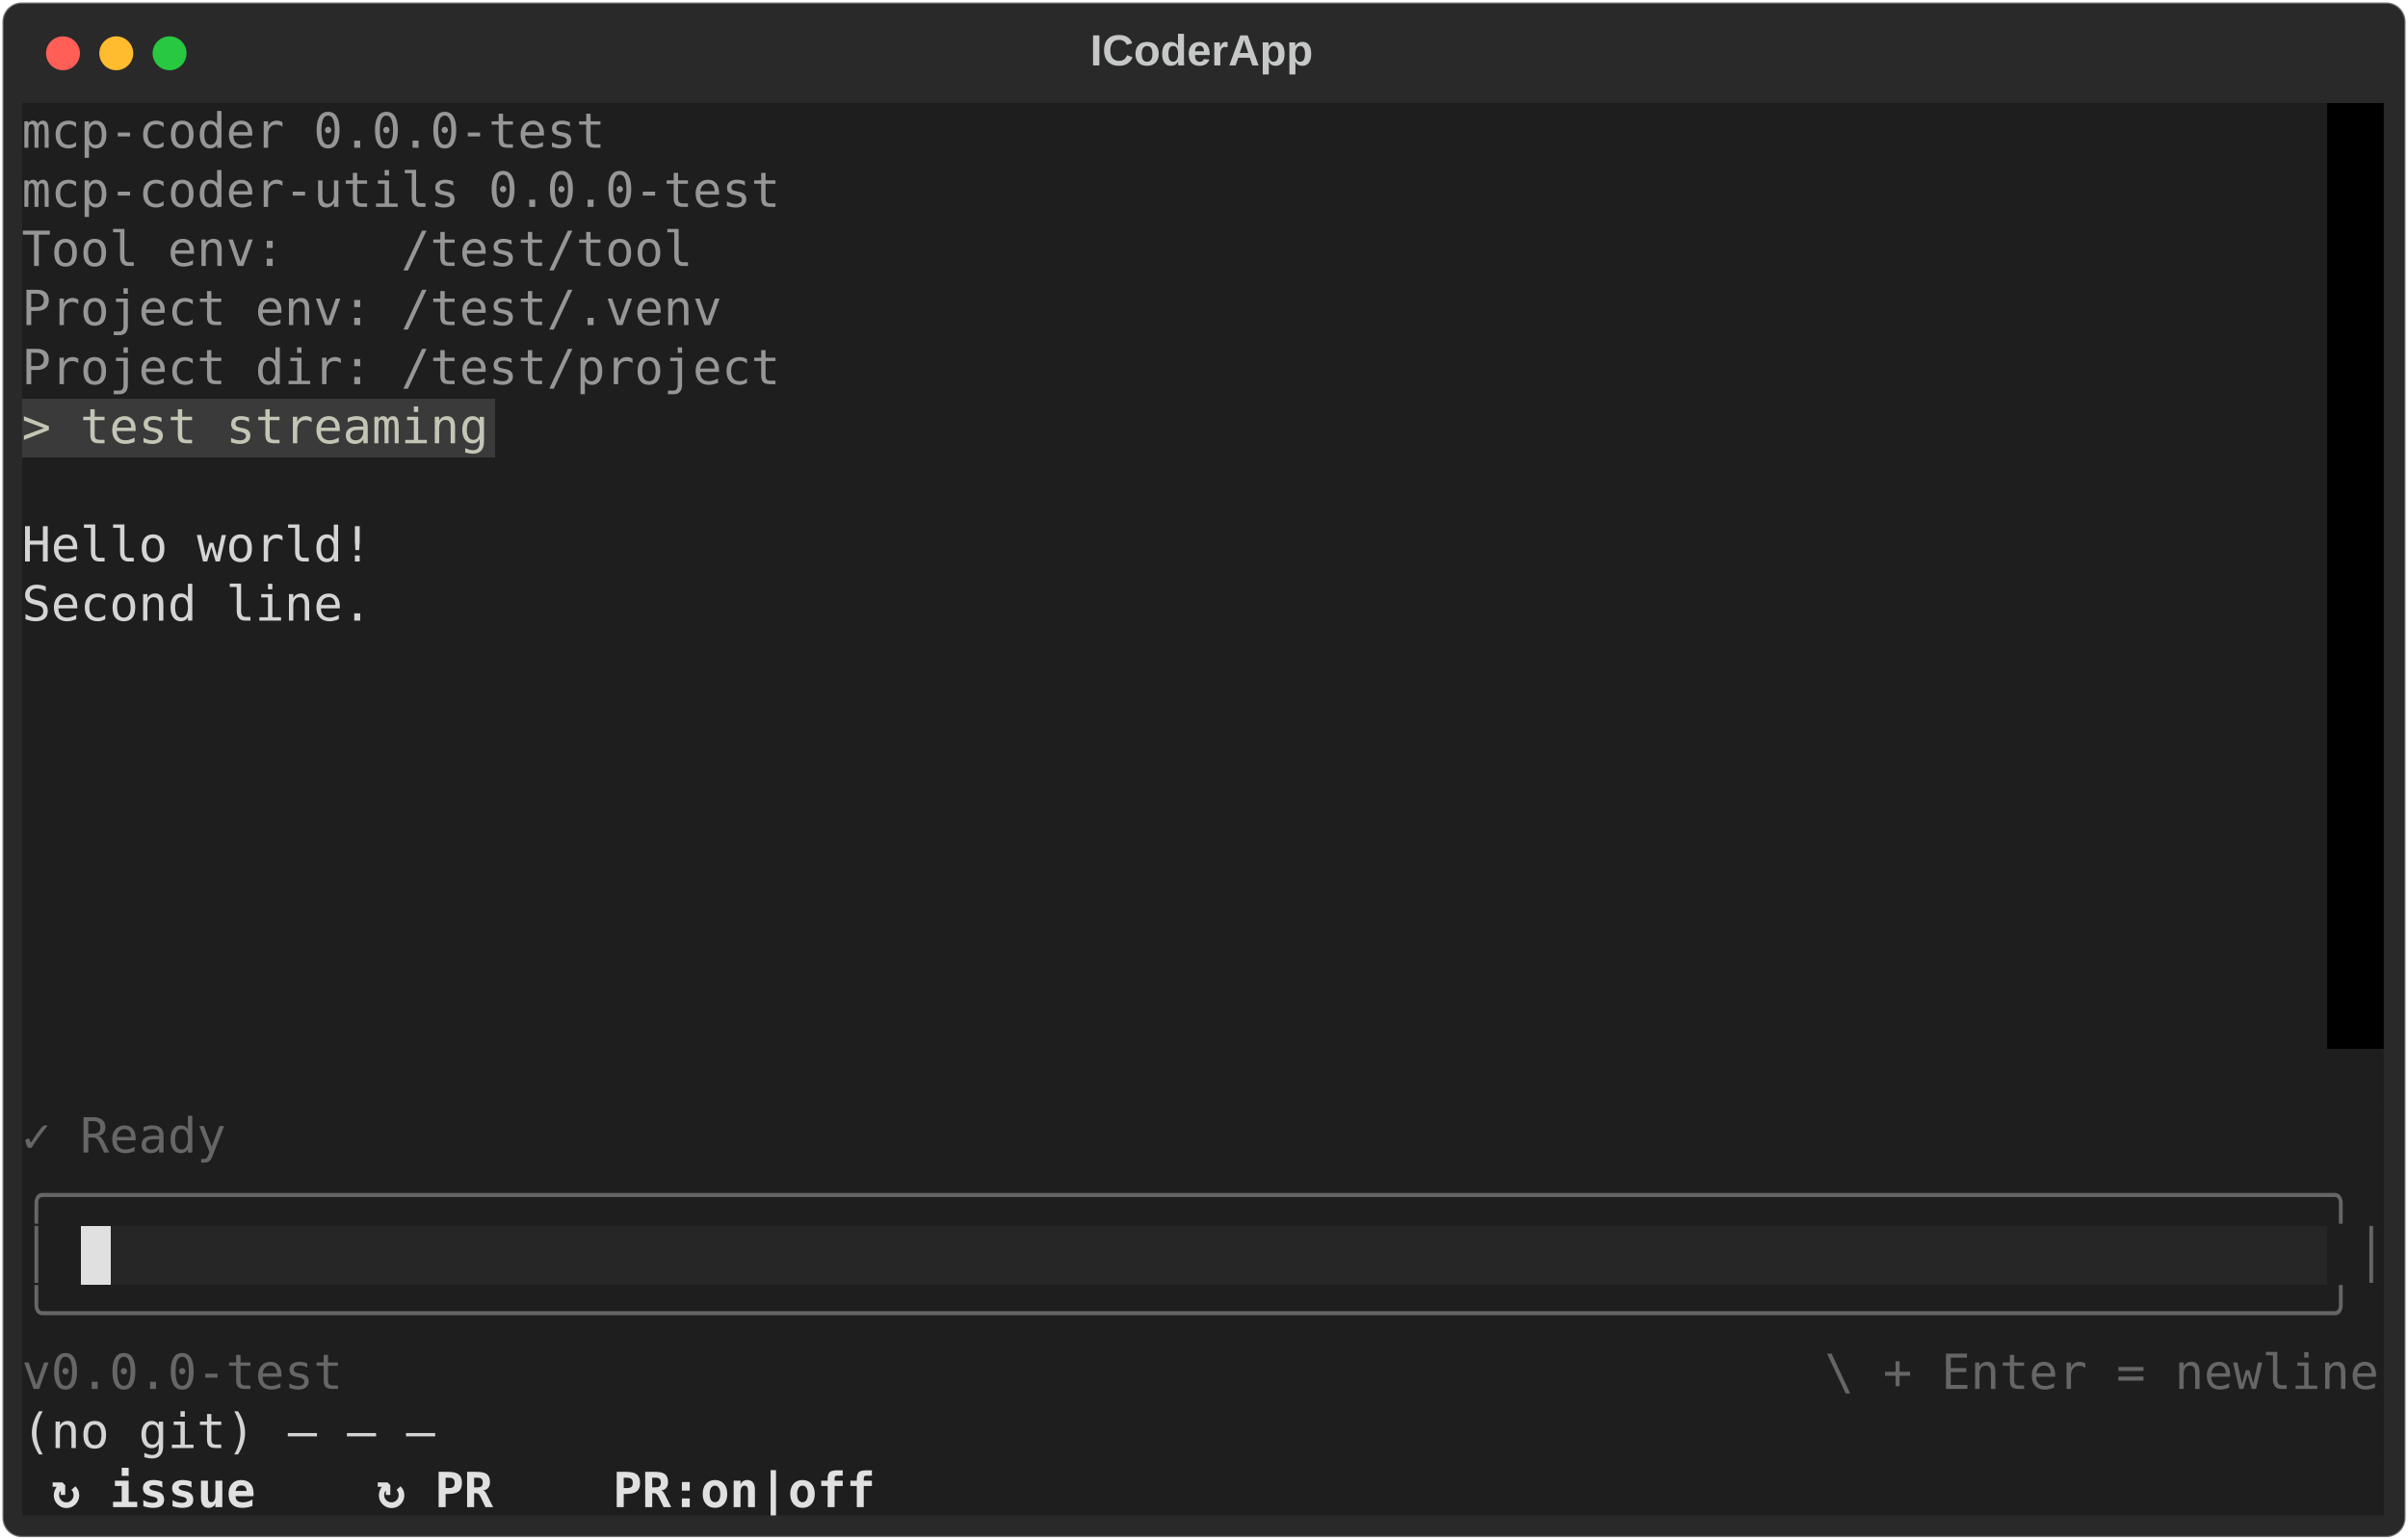
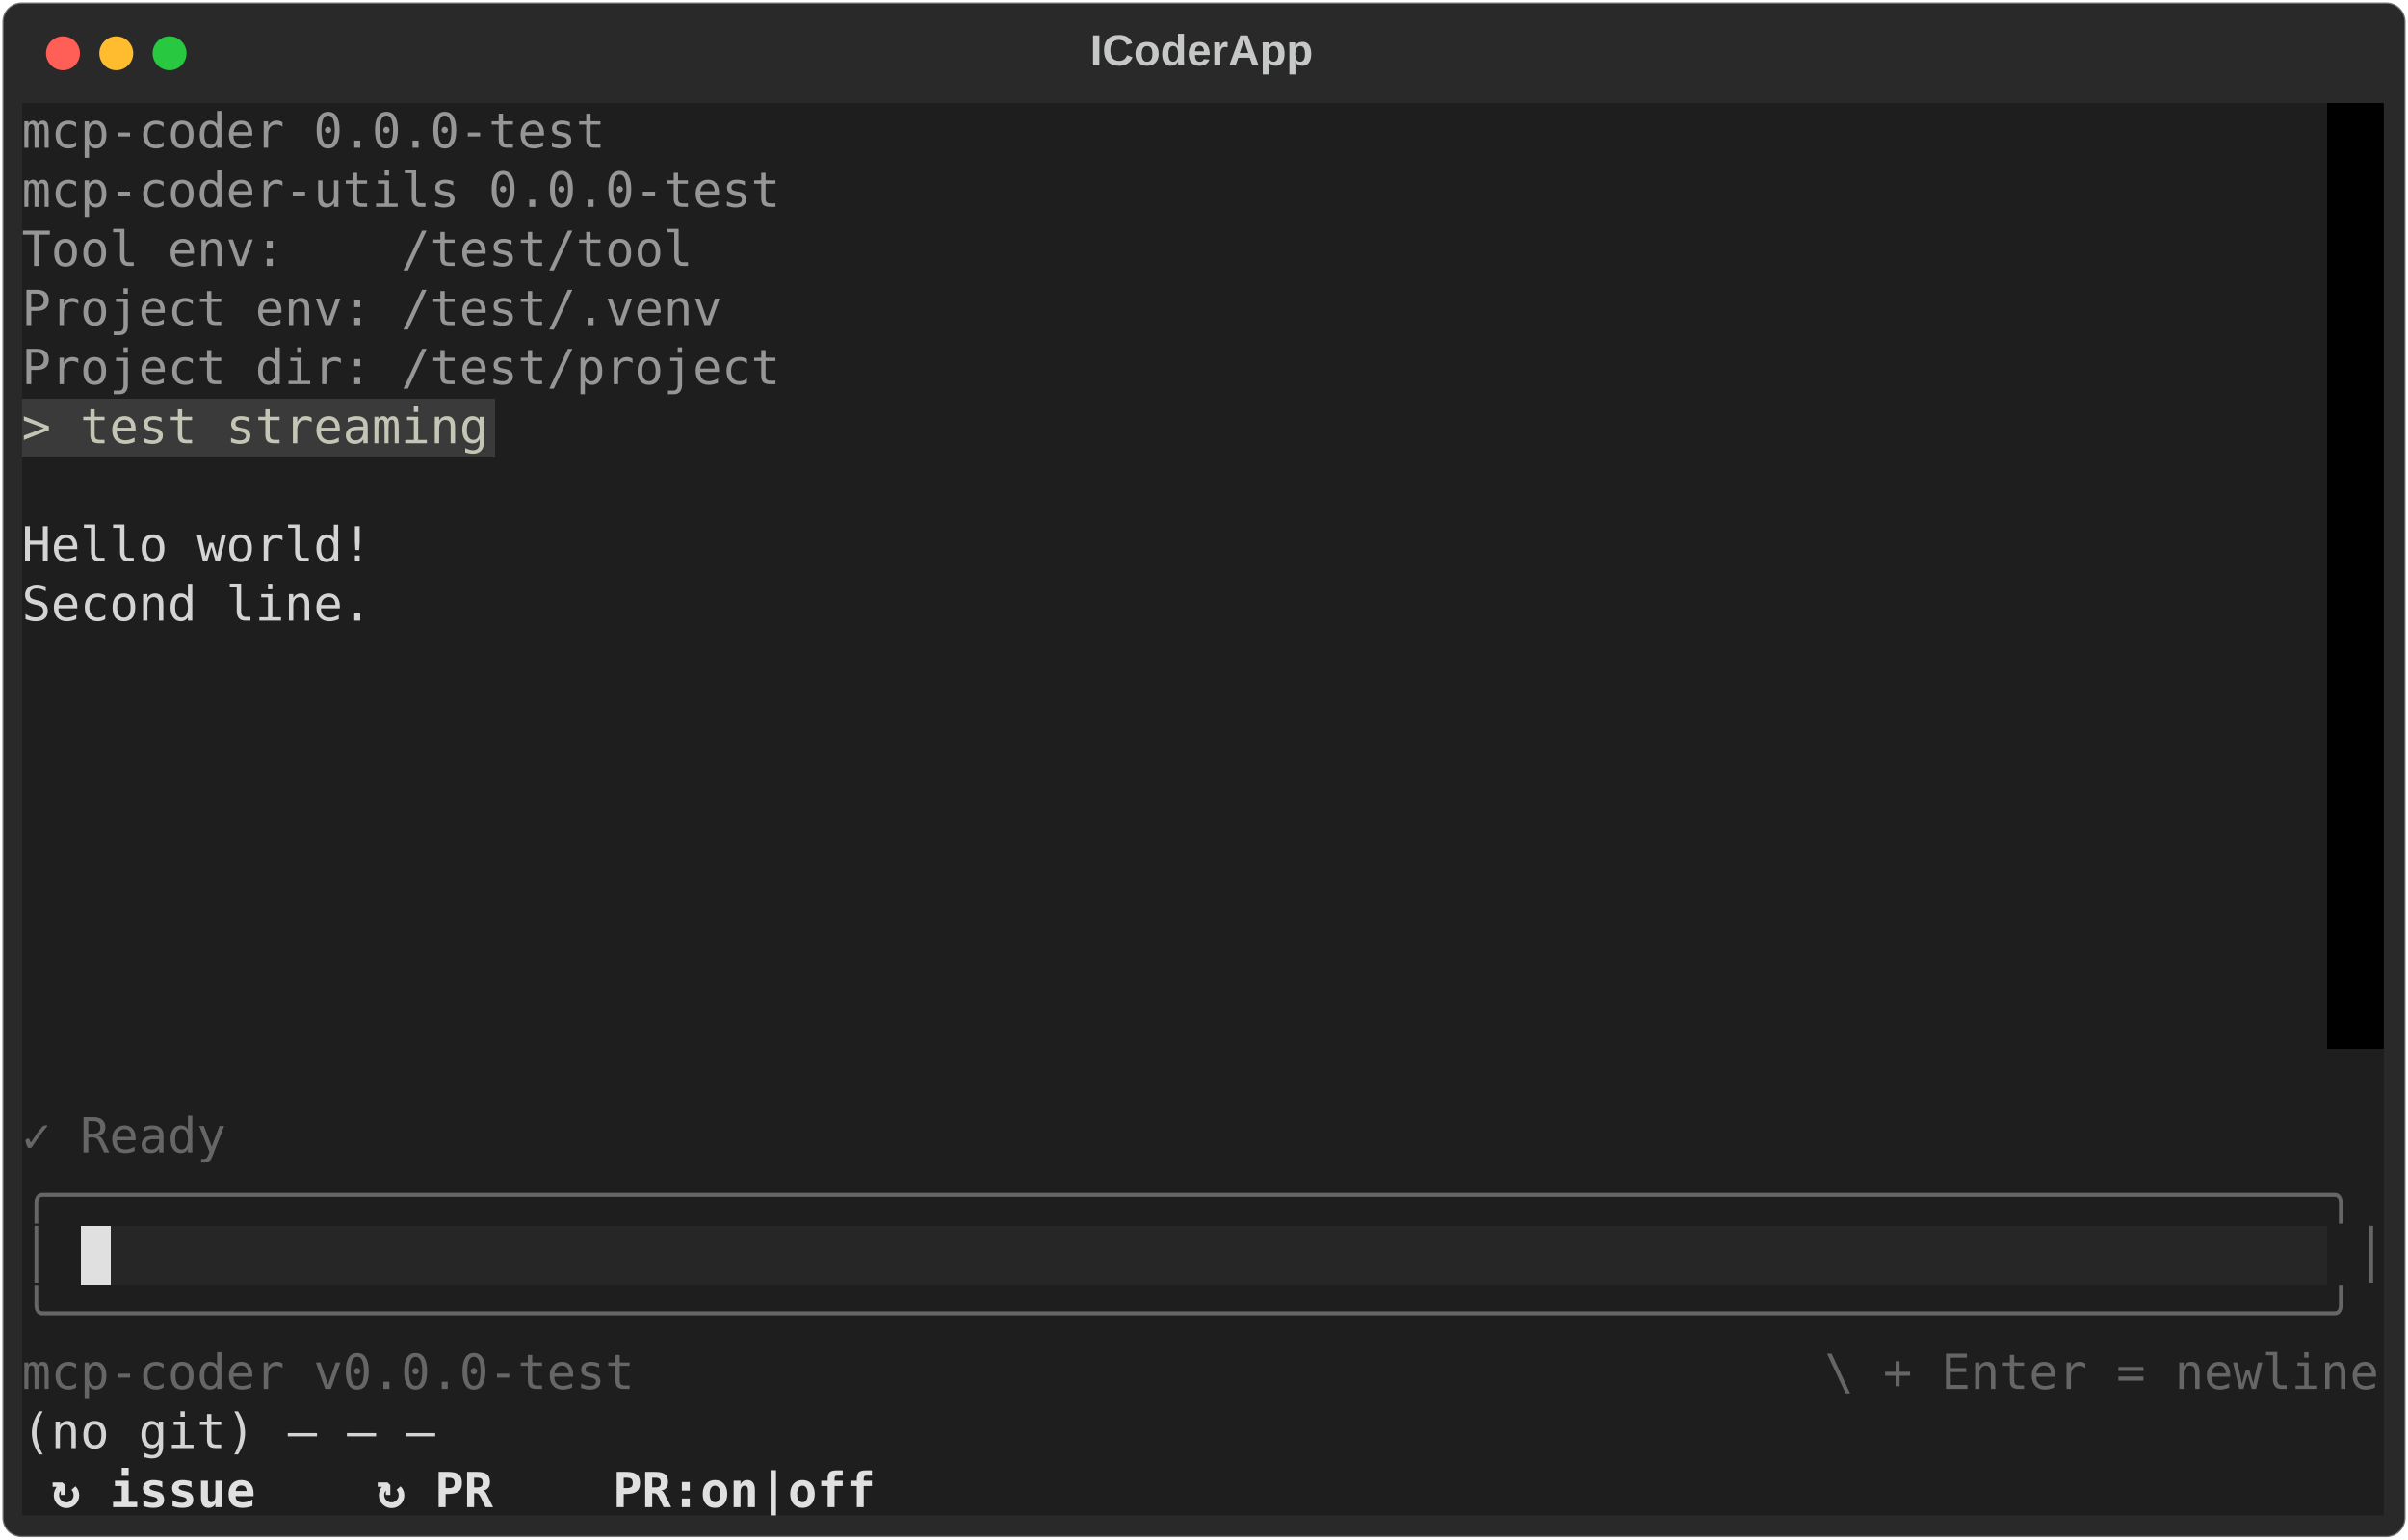
<svg xmlns="http://www.w3.org/2000/svg" class="rich-terminal" viewBox="0 0 994 635.6">
  <style>

    @font-face {
        font-family: "Fira Code";
        src: local("FiraCode-Regular"),
                url("https://cdnjs.cloudflare.com/ajax/libs/firacode/6.2.0/woff2/FiraCode-Regular.woff2") format("woff2"),
                url("https://cdnjs.cloudflare.com/ajax/libs/firacode/6.2.0/woff/FiraCode-Regular.woff") format("woff");
        font-style: normal;
        font-weight: 400;
    }
    @font-face {
        font-family: "Fira Code";
        src: local("FiraCode-Bold"),
                url("https://cdnjs.cloudflare.com/ajax/libs/firacode/6.2.0/woff2/FiraCode-Bold.woff2") format("woff2"),
                url("https://cdnjs.cloudflare.com/ajax/libs/firacode/6.2.0/woff/FiraCode-Bold.woff") format("woff");
        font-style: bold;
        font-weight: 700;
    }

    .terminal-matrix {
        font-family: Fira Code, monospace;
        font-size: 20px;
        line-height: 24.4px;
        font-variant-east-asian: full-width;
    }

    .terminal-title {
        font-size: 18px;
        font-weight: bold;
        font-family: arial;
    }

    .terminal-r1 { fill: #969696 }
.terminal-r2 { fill: #d4d4d4 }
.terminal-r3 { fill: #c5c8c6 }
.terminal-r4 { fill: #c4c5b5 }
.terminal-r5 { fill: #666666 }
.terminal-r6 { fill: #121212 }
.terminal-r7 { fill: #e0e0e0;font-weight: bold }
    </style>
  <defs>
    <clipPath id="terminal-clip-terminal">
      <rect x="0" y="0" width="975.0" height="584.6" />
    </clipPath>
    <clipPath id="terminal-line-0">
      <rect x="0" y="1.5" width="976" height="24.65" />
    </clipPath>
    <clipPath id="terminal-line-1">
      <rect x="0" y="25.9" width="976" height="24.65" />
    </clipPath>
    <clipPath id="terminal-line-2">
      <rect x="0" y="50.3" width="976" height="24.65" />
    </clipPath>
    <clipPath id="terminal-line-3">
      <rect x="0" y="74.7" width="976" height="24.65" />
    </clipPath>
    <clipPath id="terminal-line-4">
      <rect x="0" y="99.1" width="976" height="24.65" />
    </clipPath>
    <clipPath id="terminal-line-5">
      <rect x="0" y="123.5" width="976" height="24.65" />
    </clipPath>
    <clipPath id="terminal-line-6">
      <rect x="0" y="147.9" width="976" height="24.65" />
    </clipPath>
    <clipPath id="terminal-line-7">
      <rect x="0" y="172.3" width="976" height="24.65" />
    </clipPath>
    <clipPath id="terminal-line-8">
      <rect x="0" y="196.7" width="976" height="24.65" />
    </clipPath>
    <clipPath id="terminal-line-9">
      <rect x="0" y="221.1" width="976" height="24.65" />
    </clipPath>
    <clipPath id="terminal-line-10">
      <rect x="0" y="245.5" width="976" height="24.65" />
    </clipPath>
    <clipPath id="terminal-line-11">
      <rect x="0" y="269.9" width="976" height="24.65" />
    </clipPath>
    <clipPath id="terminal-line-12">
      <rect x="0" y="294.3" width="976" height="24.65" />
    </clipPath>
    <clipPath id="terminal-line-13">
      <rect x="0" y="318.7" width="976" height="24.65" />
    </clipPath>
    <clipPath id="terminal-line-14">
      <rect x="0" y="343.1" width="976" height="24.65" />
    </clipPath>
    <clipPath id="terminal-line-15">
      <rect x="0" y="367.5" width="976" height="24.65" />
    </clipPath>
    <clipPath id="terminal-line-16">
      <rect x="0" y="391.9" width="976" height="24.65" />
    </clipPath>
    <clipPath id="terminal-line-17">
      <rect x="0" y="416.3" width="976" height="24.65" />
    </clipPath>
    <clipPath id="terminal-line-18">
      <rect x="0" y="440.7" width="976" height="24.65" />
    </clipPath>
    <clipPath id="terminal-line-19">
      <rect x="0" y="465.1" width="976" height="24.65" />
    </clipPath>
    <clipPath id="terminal-line-20">
      <rect x="0" y="489.5" width="976" height="24.65" />
    </clipPath>
    <clipPath id="terminal-line-21">
      <rect x="0" y="513.9" width="976" height="24.65" />
    </clipPath>
    <clipPath id="terminal-line-22">
      <rect x="0" y="538.3" width="976" height="24.65" />
    </clipPath>
  </defs>
  <rect fill="#292929" stroke="rgba(255,255,255,0.35)" stroke-width="1" x="1" y="1" width="992" height="633.6" rx="8" />
  <text class="terminal-title" fill="#c5c8c6" text-anchor="middle" x="496" y="27">ICoderApp</text>
  <g transform="translate(26,22)">
    <circle cx="0" cy="0" r="7" fill="#ff5f57" />
    <circle cx="22" cy="0" r="7" fill="#febc2e" />
    <circle cx="44" cy="0" r="7" fill="#28c840" />
  </g>
  <g transform="translate(9, 41)" clip-path="url(#terminal-clip-terminal)">
    <rect fill="#1e1e1e" x="0" y="1.5" width="244" height="24.65" shape-rendering="crispEdges" />
    <rect fill="#1e1e1e" x="244" y="1.5" width="707.6" height="24.65" shape-rendering="crispEdges" />
    <rect fill="#000000" x="951.6" y="1.5" width="24.4" height="24.65" shape-rendering="crispEdges" />
    <rect fill="#1e1e1e" x="0" y="25.9" width="317.2" height="24.65" shape-rendering="crispEdges" />
    <rect fill="#1e1e1e" x="317.2" y="25.9" width="634.4" height="24.65" shape-rendering="crispEdges" />
    <rect fill="#000000" x="951.6" y="25.9" width="24.4" height="24.65" shape-rendering="crispEdges" />
    <rect fill="#1e1e1e" x="0" y="50.3" width="280.6" height="24.65" shape-rendering="crispEdges" />
    <rect fill="#1e1e1e" x="280.6" y="50.3" width="671" height="24.65" shape-rendering="crispEdges" />
    <rect fill="#000000" x="951.6" y="50.3" width="24.4" height="24.65" shape-rendering="crispEdges" />
    <rect fill="#1e1e1e" x="0" y="74.7" width="292.8" height="24.65" shape-rendering="crispEdges" />
    <rect fill="#1e1e1e" x="292.8" y="74.7" width="658.8" height="24.65" shape-rendering="crispEdges" />
    <rect fill="#000000" x="951.6" y="74.7" width="24.4" height="24.65" shape-rendering="crispEdges" />
    <rect fill="#1e1e1e" x="0" y="99.1" width="317.2" height="24.65" shape-rendering="crispEdges" />
    <rect fill="#1e1e1e" x="317.2" y="99.1" width="634.4" height="24.65" shape-rendering="crispEdges" />
    <rect fill="#000000" x="951.6" y="99.1" width="24.4" height="24.65" shape-rendering="crispEdges" />
    <rect fill="#3a3a3a" x="0" y="123.5" width="195.2" height="24.65" shape-rendering="crispEdges" />
    <rect fill="#1e1e1e" x="195.2" y="123.5" width="756.4" height="24.65" shape-rendering="crispEdges" />
    <rect fill="#000000" x="951.6" y="123.5" width="24.4" height="24.65" shape-rendering="crispEdges" />
    <rect fill="#1e1e1e" x="0" y="147.9" width="951.6" height="24.65" shape-rendering="crispEdges" />
    <rect fill="#000000" x="951.6" y="147.9" width="24.4" height="24.65" shape-rendering="crispEdges" />
    <rect fill="#1e1e1e" x="0" y="172.3" width="951.6" height="24.65" shape-rendering="crispEdges" />
    <rect fill="#000000" x="951.6" y="172.3" width="24.4" height="24.65" shape-rendering="crispEdges" />
    <rect fill="#1e1e1e" x="0" y="196.7" width="951.6" height="24.65" shape-rendering="crispEdges" />
    <rect fill="#000000" x="951.6" y="196.7" width="24.4" height="24.65" shape-rendering="crispEdges" />
    <rect fill="#1e1e1e" x="0" y="221.1" width="951.6" height="24.65" shape-rendering="crispEdges" />
    <rect fill="#000000" x="951.6" y="221.1" width="24.4" height="24.65" shape-rendering="crispEdges" />
    <rect fill="#1e1e1e" x="0" y="245.5" width="951.6" height="24.65" shape-rendering="crispEdges" />
    <rect fill="#000000" x="951.6" y="245.5" width="24.4" height="24.65" shape-rendering="crispEdges" />
    <rect fill="#1e1e1e" x="0" y="269.9" width="951.6" height="24.65" shape-rendering="crispEdges" />
    <rect fill="#000000" x="951.6" y="269.9" width="24.4" height="24.65" shape-rendering="crispEdges" />
    <rect fill="#1e1e1e" x="0" y="294.3" width="951.6" height="24.65" shape-rendering="crispEdges" />
    <rect fill="#000000" x="951.6" y="294.3" width="24.4" height="24.65" shape-rendering="crispEdges" />
    <rect fill="#1e1e1e" x="0" y="318.7" width="951.6" height="24.65" shape-rendering="crispEdges" />
    <rect fill="#000000" x="951.6" y="318.7" width="24.4" height="24.65" shape-rendering="crispEdges" />
    <rect fill="#1e1e1e" x="0" y="343.1" width="951.6" height="24.65" shape-rendering="crispEdges" />
    <rect fill="#000000" x="951.6" y="343.1" width="24.4" height="24.65" shape-rendering="crispEdges" />
    <rect fill="#1e1e1e" x="0" y="367.5" width="951.6" height="24.65" shape-rendering="crispEdges" />
    <rect fill="#000000" x="951.6" y="367.5" width="24.4" height="24.65" shape-rendering="crispEdges" />
    <rect fill="#1e1e1e" x="0" y="391.9" width="0" height="24.65" shape-rendering="crispEdges" />
    <rect fill="#1e1e1e" x="0" y="391.9" width="976" height="24.65" shape-rendering="crispEdges" />
    <rect fill="#1e1e1e" x="0" y="416.3" width="85.4" height="24.65" shape-rendering="crispEdges" />
    <rect fill="#1e1e1e" x="85.4" y="416.3" width="890.6" height="24.65" shape-rendering="crispEdges" />
    <rect fill="#1e1e1e" x="0" y="440.7" width="976" height="24.65" shape-rendering="crispEdges" />
    <rect fill="#1e1e1e" x="0" y="465.1" width="12.2" height="24.65" shape-rendering="crispEdges" />
    <rect fill="#1e1e1e" x="12.2" y="465.1" width="12.2" height="24.65" shape-rendering="crispEdges" />
    <rect fill="#e0e0e0" x="24.4" y="465.1" width="12.2" height="24.65" shape-rendering="crispEdges" />
    <rect fill="#262626" x="36.6" y="465.1" width="915" height="24.65" shape-rendering="crispEdges" />
    <rect fill="#1e1e1e" x="951.6" y="465.1" width="12.2" height="24.65" shape-rendering="crispEdges" />
    <rect fill="#1e1e1e" x="963.8" y="465.1" width="12.2" height="24.65" shape-rendering="crispEdges" />
    <rect fill="#1e1e1e" x="0" y="489.5" width="976" height="24.65" shape-rendering="crispEdges" />
-     <rect fill="#1e1e1e" x="0" y="513.9" width="134.2" height="24.65" shape-rendering="crispEdges" />
-     <rect fill="#1e1e1e" x="134.2" y="513.9" width="610" height="24.65" shape-rendering="crispEdges" />
+     <rect fill="#1e1e1e" x="0" y="513.9" width="256.2" height="24.65" shape-rendering="crispEdges" />
+     <rect fill="#1e1e1e" x="256.2" y="513.9" width="488" height="24.65" shape-rendering="crispEdges" />
    <rect fill="#1e1e1e" x="744.2" y="513.9" width="231.8" height="24.65" shape-rendering="crispEdges" />
    <rect fill="#1e1e1e" x="0" y="538.3" width="97.6" height="24.65" shape-rendering="crispEdges" />
    <rect fill="#1e1e1e" x="97.6" y="538.3" width="12.2" height="24.65" shape-rendering="crispEdges" />
    <rect fill="#1e1e1e" x="109.8" y="538.3" width="12.2" height="24.65" shape-rendering="crispEdges" />
    <rect fill="#1e1e1e" x="122" y="538.3" width="12.2" height="24.65" shape-rendering="crispEdges" />
    <rect fill="#1e1e1e" x="134.2" y="538.3" width="12.2" height="24.65" shape-rendering="crispEdges" />
    <rect fill="#1e1e1e" x="146.4" y="538.3" width="12.2" height="24.65" shape-rendering="crispEdges" />
    <rect fill="#1e1e1e" x="158.6" y="538.3" width="12.2" height="24.65" shape-rendering="crispEdges" />
    <rect fill="#1e1e1e" x="170.8" y="538.3" width="805.2" height="24.65" shape-rendering="crispEdges" />
    <rect fill="#1e1e1e" x="0" y="562.7" width="12.2" height="24.65" shape-rendering="crispEdges" />
    <rect fill="#1e1e1e" x="12.2" y="562.7" width="109.8" height="24.65" shape-rendering="crispEdges" />
    <rect fill="#1e1e1e" x="122" y="562.7" width="24.4" height="24.65" shape-rendering="crispEdges" />
    <rect fill="#1e1e1e" x="146.4" y="562.7" width="73.2" height="24.65" shape-rendering="crispEdges" />
    <rect fill="#1e1e1e" x="219.6" y="562.7" width="24.4" height="24.65" shape-rendering="crispEdges" />
    <rect fill="#1e1e1e" x="244" y="562.7" width="134.2" height="24.65" shape-rendering="crispEdges" />
    <rect fill="#1e1e1e" x="378.2" y="562.7" width="597.8" height="24.65" shape-rendering="crispEdges" />
    <g class="terminal-matrix">
      <text class="terminal-r1" x="0" y="20" textLength="244" clip-path="url(#terminal-line-0)">mcp-coder 0.0.0-test</text>
      <text class="terminal-r3" x="976" y="20" textLength="12.2" clip-path="url(#terminal-line-0)">
</text>
      <text class="terminal-r1" x="0" y="44.4" textLength="317.2" clip-path="url(#terminal-line-1)">mcp-coder-utils 0.0.0-test</text>
      <text class="terminal-r3" x="976" y="44.4" textLength="12.2" clip-path="url(#terminal-line-1)">
</text>
      <text class="terminal-r1" x="0" y="68.8" textLength="280.6" clip-path="url(#terminal-line-2)">Tool env:    /test/tool</text>
      <text class="terminal-r3" x="976" y="68.8" textLength="12.2" clip-path="url(#terminal-line-2)">
</text>
      <text class="terminal-r1" x="0" y="93.2" textLength="292.8" clip-path="url(#terminal-line-3)">Project env: /test/.venv</text>
      <text class="terminal-r3" x="976" y="93.2" textLength="12.2" clip-path="url(#terminal-line-3)">
</text>
      <text class="terminal-r1" x="0" y="117.6" textLength="317.2" clip-path="url(#terminal-line-4)">Project dir: /test/project</text>
      <text class="terminal-r3" x="976" y="117.6" textLength="12.2" clip-path="url(#terminal-line-4)">
</text>
      <text class="terminal-r4" x="0" y="142" textLength="195.2" clip-path="url(#terminal-line-5)">&gt; test streaming</text>
      <text class="terminal-r3" x="976" y="142" textLength="12.2" clip-path="url(#terminal-line-5)">
</text>
      <text class="terminal-r3" x="976" y="166.4" textLength="12.2" clip-path="url(#terminal-line-6)">
</text>
      <text class="terminal-r2" x="0" y="190.8" textLength="951.6" clip-path="url(#terminal-line-7)">Hello world!                                                                  </text>
      <text class="terminal-r3" x="976" y="190.8" textLength="12.2" clip-path="url(#terminal-line-7)">
</text>
      <text class="terminal-r2" x="0" y="215.2" textLength="951.6" clip-path="url(#terminal-line-8)">Second line.                                                                  </text>
      <text class="terminal-r3" x="976" y="215.2" textLength="12.2" clip-path="url(#terminal-line-8)">
</text>
      <text class="terminal-r3" x="976" y="239.6" textLength="12.2" clip-path="url(#terminal-line-9)">
</text>
      <text class="terminal-r3" x="976" y="264" textLength="12.2" clip-path="url(#terminal-line-10)">
</text>
      <text class="terminal-r3" x="976" y="288.4" textLength="12.2" clip-path="url(#terminal-line-11)">
</text>
      <text class="terminal-r3" x="976" y="312.8" textLength="12.2" clip-path="url(#terminal-line-12)">
</text>
      <text class="terminal-r3" x="976" y="337.2" textLength="12.2" clip-path="url(#terminal-line-13)">
</text>
      <text class="terminal-r3" x="976" y="361.6" textLength="12.2" clip-path="url(#terminal-line-14)">
</text>
      <text class="terminal-r3" x="976" y="386" textLength="12.2" clip-path="url(#terminal-line-15)">
</text>
      <text class="terminal-r3" x="976" y="410.4" textLength="12.2" clip-path="url(#terminal-line-16)">
</text>
      <text class="terminal-r5" x="0" y="434.8" textLength="85.4" clip-path="url(#terminal-line-17)">✓ Ready</text>
      <text class="terminal-r3" x="976" y="434.8" textLength="12.2" clip-path="url(#terminal-line-17)">
</text>
      <text class="terminal-r5" x="0" y="459.2" textLength="976" clip-path="url(#terminal-line-18)">╭──────────────────────────────────────────────────────────────────────────────╮</text>
      <text class="terminal-r3" x="976" y="459.2" textLength="12.2" clip-path="url(#terminal-line-18)">
</text>
      <text class="terminal-r5" x="0" y="483.6" textLength="12.2" clip-path="url(#terminal-line-19)">│</text>
      <text class="terminal-r5" x="963.8" y="483.6" textLength="12.2" clip-path="url(#terminal-line-19)">│</text>
      <text class="terminal-r3" x="976" y="483.6" textLength="12.2" clip-path="url(#terminal-line-19)">
</text>
      <text class="terminal-r5" x="0" y="508" textLength="976" clip-path="url(#terminal-line-20)">╰──────────────────────────────────────────────────────────────────────────────╯</text>
      <text class="terminal-r3" x="976" y="508" textLength="12.2" clip-path="url(#terminal-line-20)">
</text>
-       <text class="terminal-r5" x="0" y="532.4" textLength="134.2" clip-path="url(#terminal-line-21)">v0.0.0-test</text>
+       <text class="terminal-r5" x="0" y="532.4" textLength="256.2" clip-path="url(#terminal-line-21)">mcp-coder v0.0.0-test</text>
      <text class="terminal-r5" x="744.2" y="532.4" textLength="231.8" clip-path="url(#terminal-line-21)">\ + Enter = newline</text>
      <text class="terminal-r3" x="976" y="532.4" textLength="12.2" clip-path="url(#terminal-line-21)">
</text>
      <text class="terminal-r2" x="0" y="556.8" textLength="97.6" clip-path="url(#terminal-line-22)">(no git)</text>
      <text class="terminal-r2" x="109.8" y="556.8" textLength="12.2" clip-path="url(#terminal-line-22)">—</text>
      <text class="terminal-r2" x="134.2" y="556.8" textLength="12.2" clip-path="url(#terminal-line-22)">—</text>
      <text class="terminal-r2" x="158.6" y="556.8" textLength="12.2" clip-path="url(#terminal-line-22)">—</text>
      <text class="terminal-r3" x="976" y="556.8" textLength="12.2" clip-path="url(#terminal-line-22)">
</text>
      <text class="terminal-r7" x="12.2" y="581.2" textLength="109.8" clip-path="url(#terminal-line-23)"> ↻ issue </text>
      <text class="terminal-r7" x="146.4" y="581.2" textLength="73.2" clip-path="url(#terminal-line-23)"> ↻ PR </text>
      <text class="terminal-r7" x="244" y="581.2" textLength="134.2" clip-path="url(#terminal-line-23)"> PR:on|off </text>
    </g>
  </g>
</svg>
